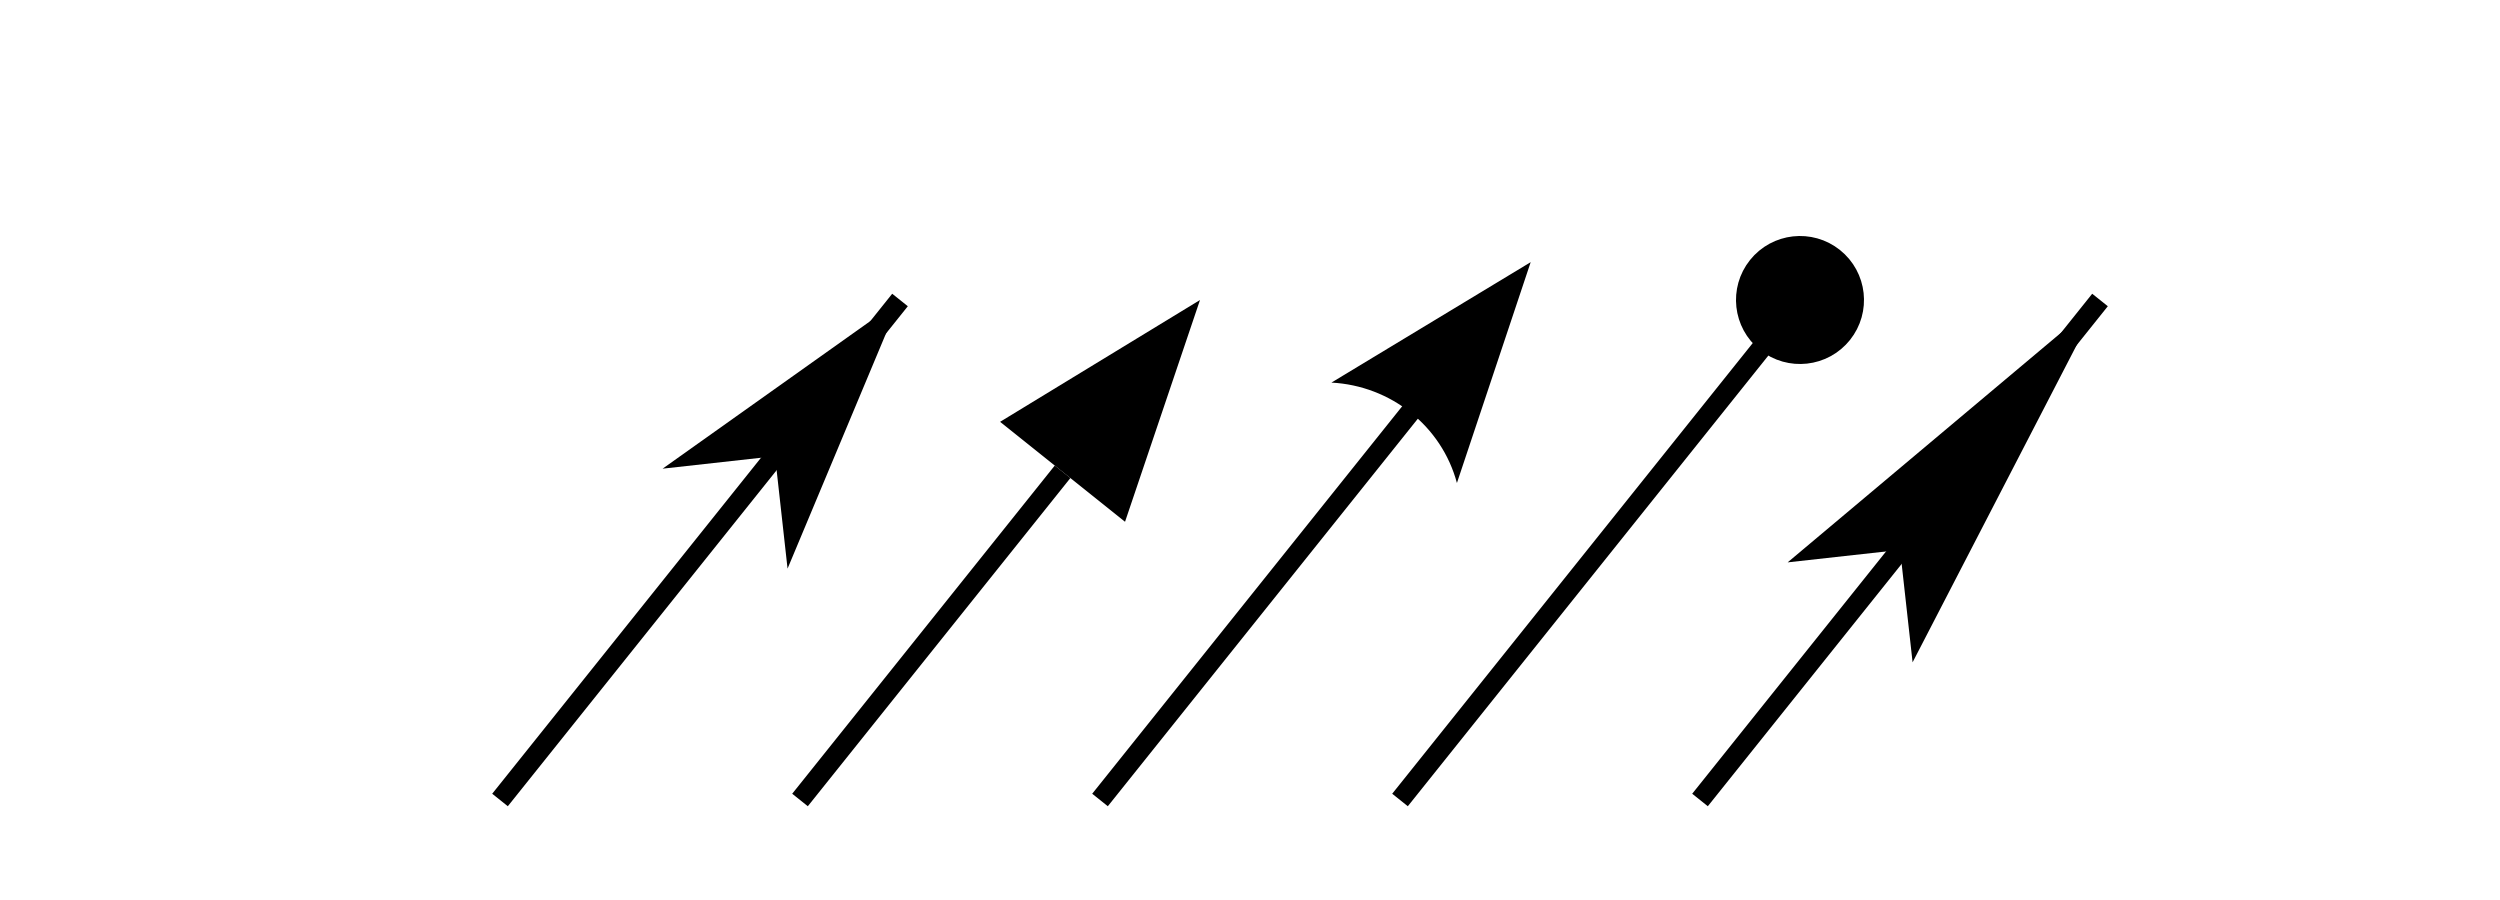
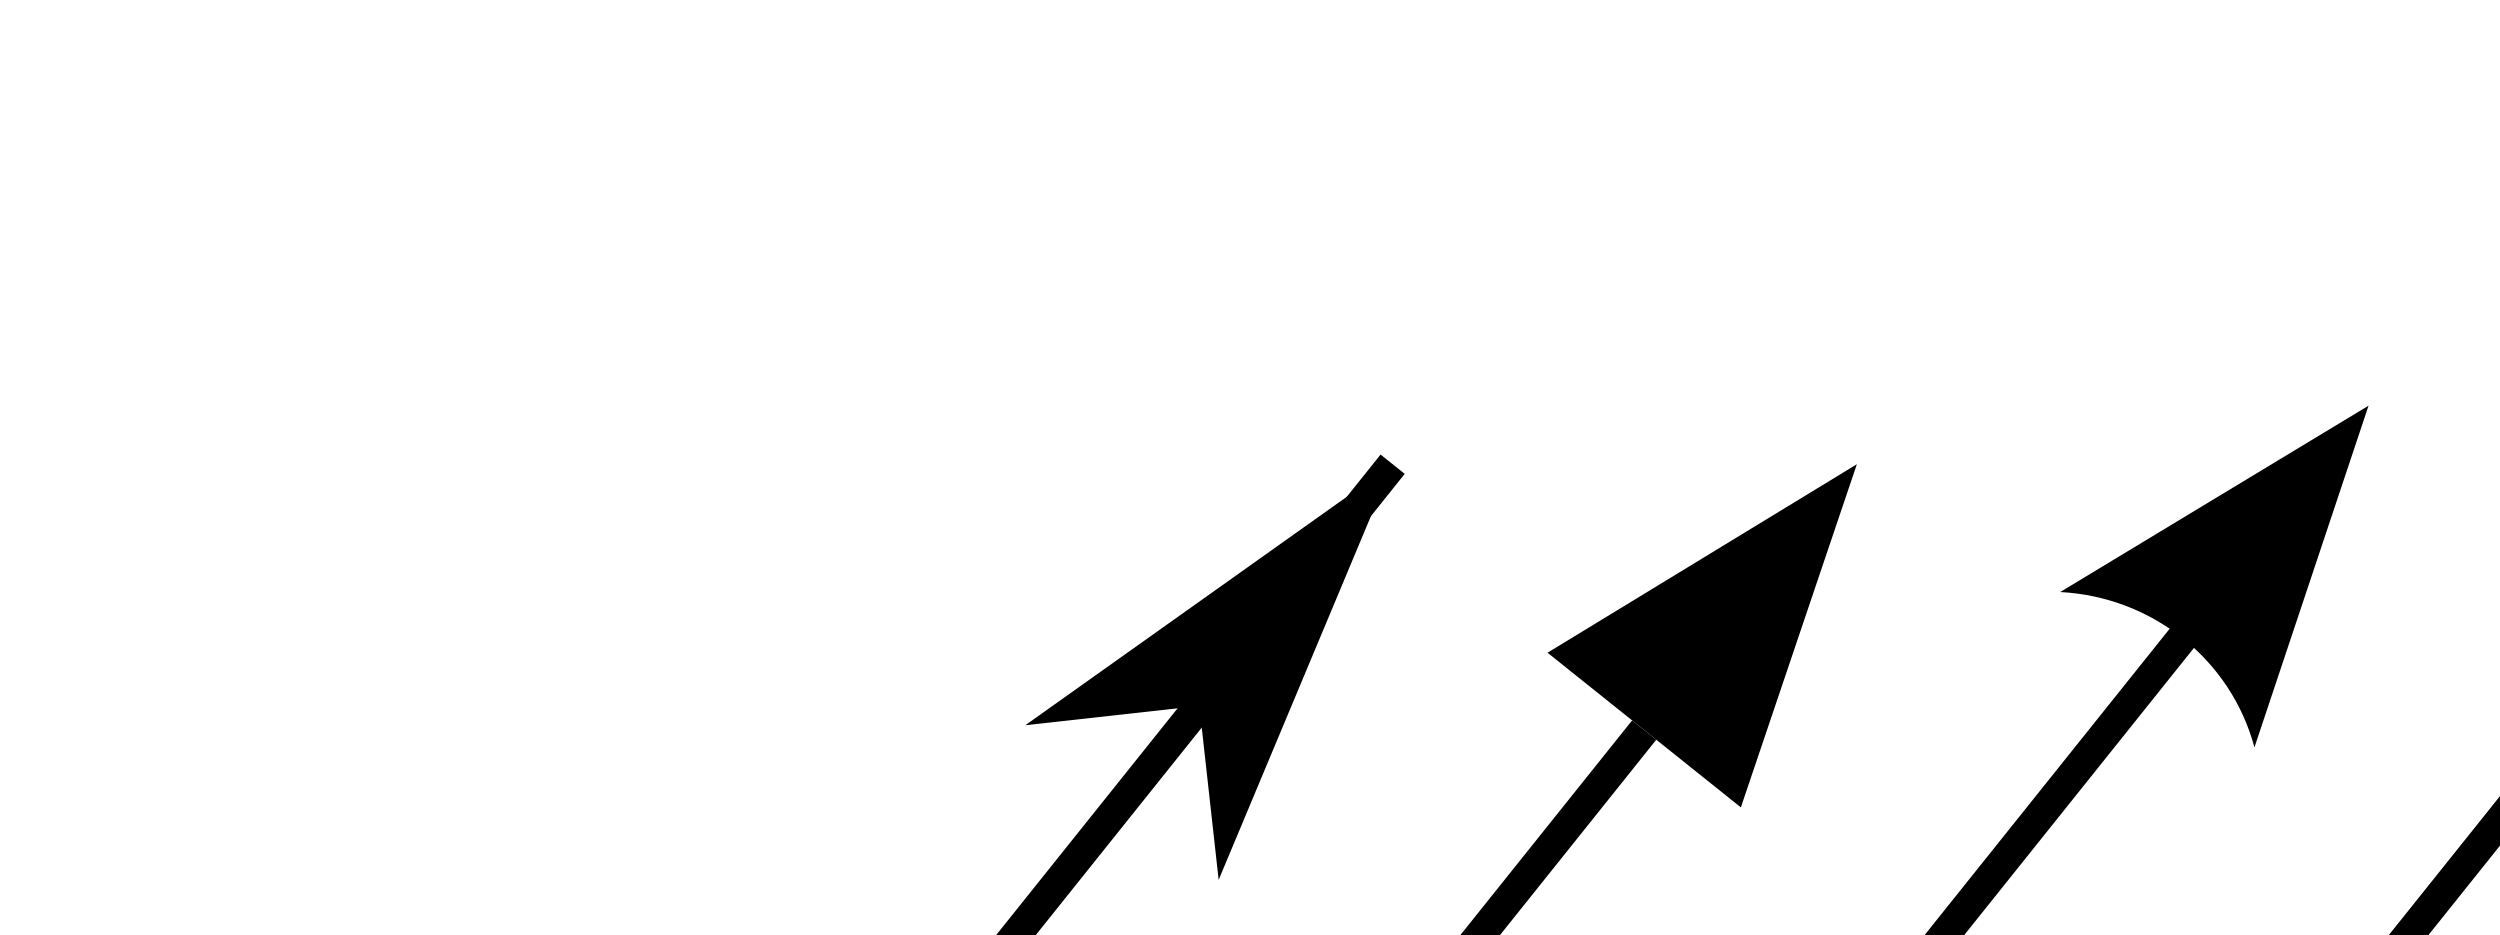
- <svg xmlns="http://www.w3.org/2000/svg" xmlns:xlink="http://www.w3.org/1999/xlink" version="1.2" width="250" height="90" stroke-width="2" stroke="black">
+ <svg xmlns="http://www.w3.org/2000/svg" xmlns:xlink="http://www.w3.org/1999/xlink" version="1.2" stroke-width="2" stroke="black" width="100%" height="100%">
  <defs>
    <marker id="sharp" refX="10.0" refY="0" orient="auto" style="overflow:visible;">
      <path d="M 0 0 L -4.0 4.0 L 10.0 0 L -4.0 -4.0 z" fill="black" stroke="none" />
    </marker>
-     <symbol id="triangle" marker-tip="22 8" marker-base="0 8">
+     <symbol id="triangle">
      <path d="M 0 0 L 22 8 L 0 16 z" fill="black" stroke="none" />
    </symbol>
    <marker id="curvy" refX="7.7" refY="0" orient="auto" style="overflow:visible;">
      <path d="M -0.79 -4.002 L 10.136 0.016 L -0.79 4.034 c 1.745 -2.372, 1.735 -5.617, 0 -8.035 z" fill="black" stroke="none" />
    </marker>
    <marker id="dot" refX="0" refY="0" orient="auto" style="overflow:visible;">
-       <circle cx="0" cy="0" r="2.2" />
+       <circle r="2.2" cx="0" cy="0" />
    </marker>
    <marker id="very-sharp" refX="16.0" refY="0" orient="auto" style="overflow:visible;">
      <path d="M 0 0 L -4.0 4.0 L 16.0 0 L -4.0 -4.0 z" fill="black" stroke="none" />
    </marker>
  </defs>
  <polyline points="50,80 90,30" fill="none" marker-end="url(#sharp)" />
-   <g fill="none" marker-end="triangle">
+   <g>
    <polyline points="80,80 106.257,47.179" fill="none" />
-     <use xlink:href="#triangle" transform="translate(106.2567 47.17911) rotate(-51.34019) translate(0 -8)" />
+     <use transform="translate(106.2567 47.17911) rotate(-51.34019) translate(0 -8)" class="marker marker-end" xlink:href="#triangle" />
  </g>
  <polyline points="110,80 150,30" fill="none" marker-end="url(#curvy)" />
  <polyline points="140,80 180,30" fill="none" marker-end="url(#dot)" />
  <polyline points="170,80 210,30" fill="none" marker-end="url(#very-sharp)" />
</svg>
